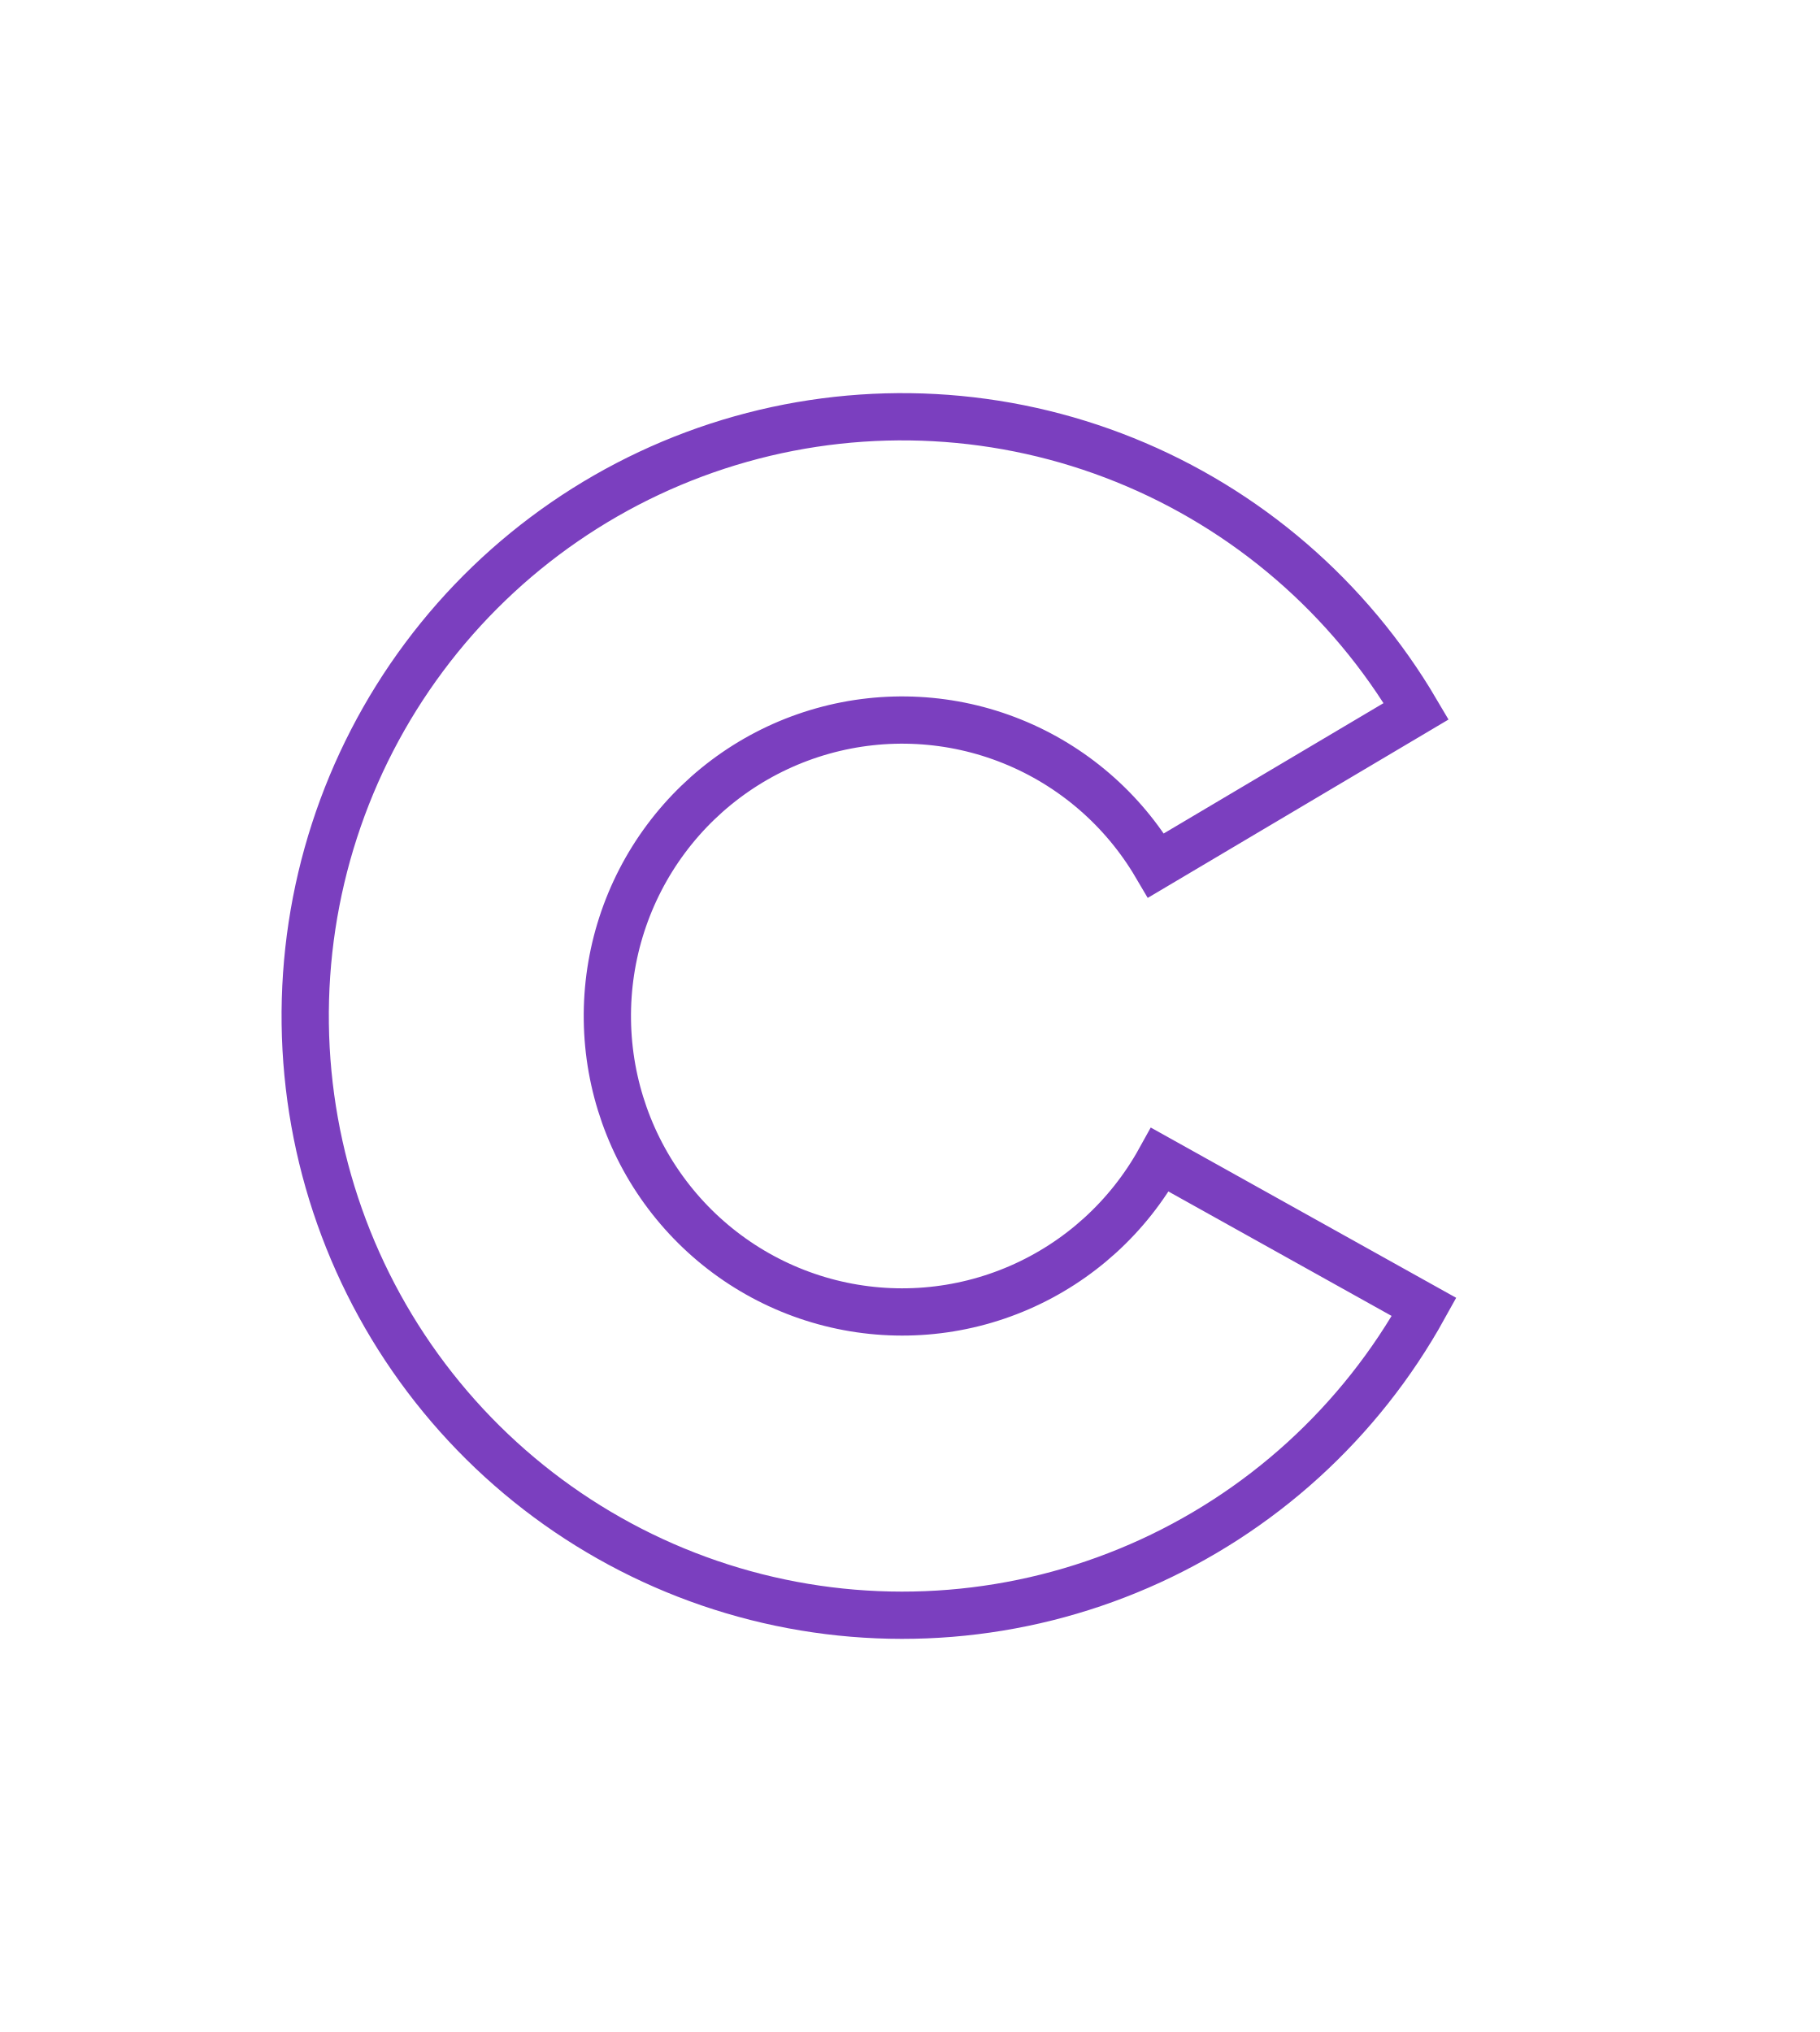
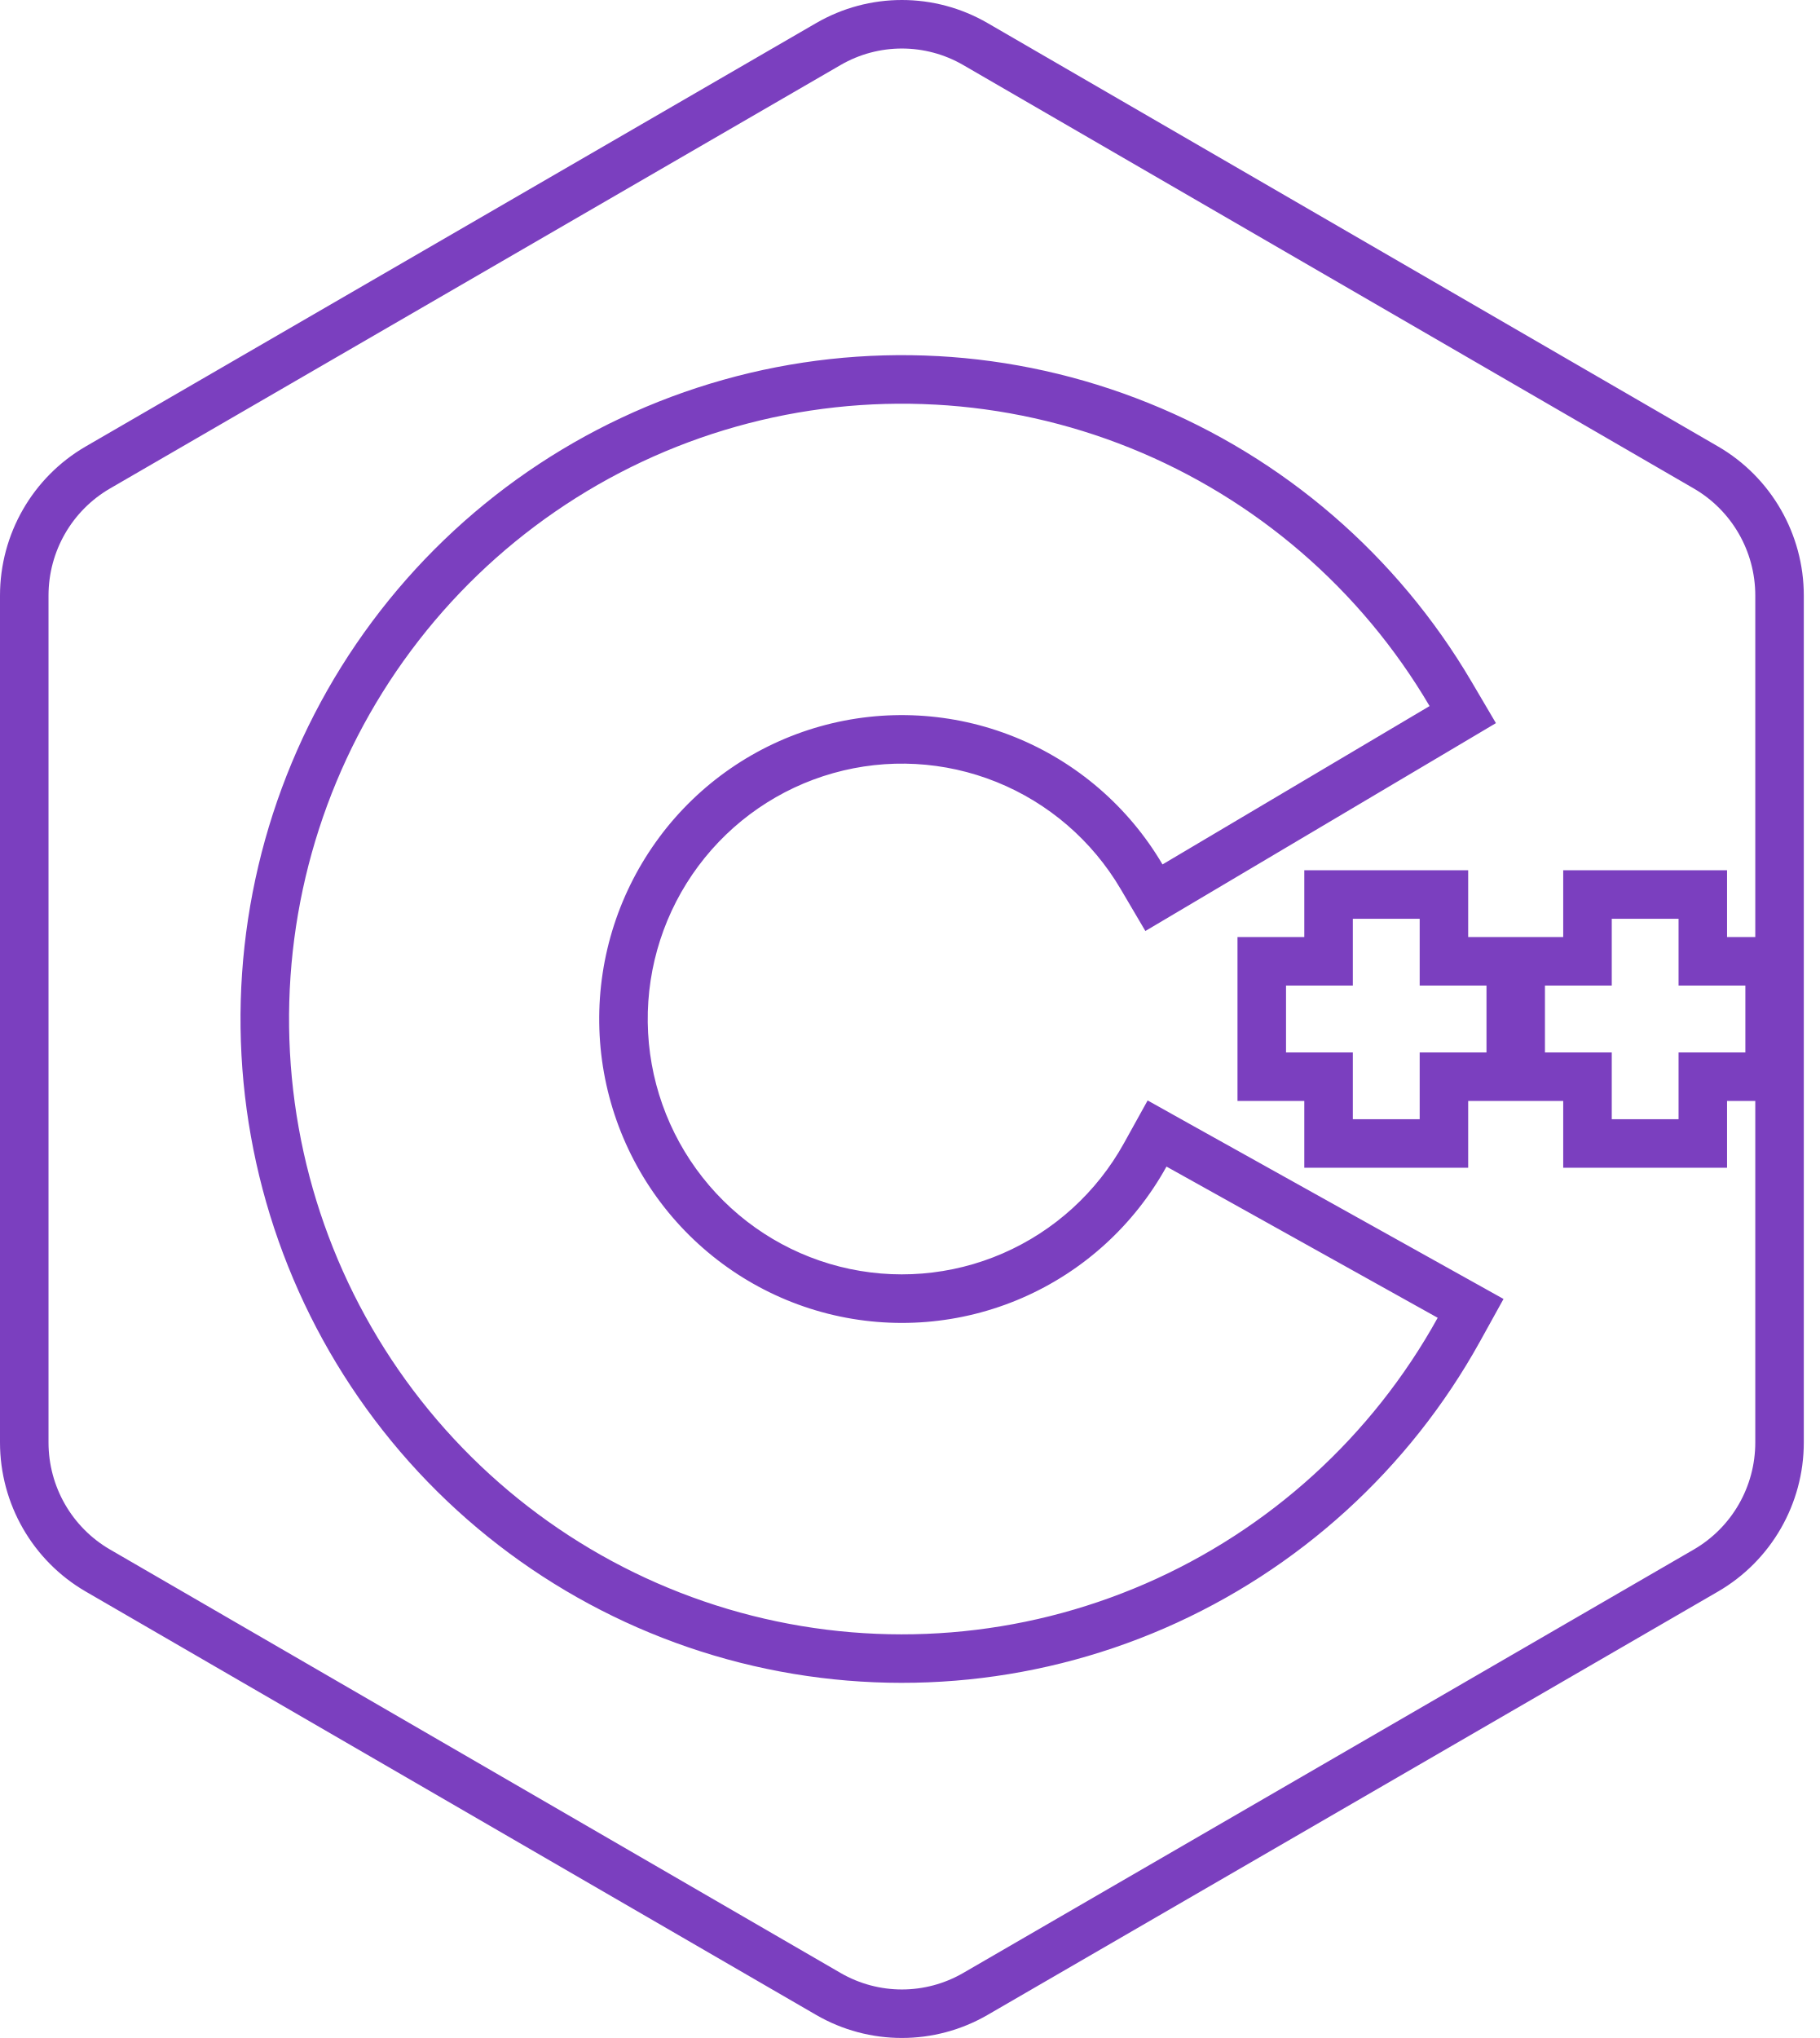
- <svg xmlns="http://www.w3.org/2000/svg" width="77" height="86" viewBox="0 0 77 86" fill="none">
-   <path d="M60.267 55.315C57.563 60.202 53.326 64.055 48.215 66.275C43.105 68.496 37.407 68.959 32.007 67.593C26.607 66.227 21.808 63.108 18.355 58.721C14.903 54.335 12.992 48.926 12.918 43.337C12.844 37.747 14.612 32.289 17.947 27.812C21.282 23.335 25.997 20.09 31.358 18.58C36.72 17.071 42.429 17.382 47.596 19.465C52.764 21.549 57.101 25.288 59.933 30.101L48.924 36.63C47.525 34.252 45.383 32.406 42.831 31.377C40.279 30.348 37.459 30.194 34.811 30.94C32.163 31.685 29.834 33.288 28.187 35.499C26.54 37.71 25.667 40.406 25.704 43.166C25.74 45.927 26.684 48.598 28.389 50.764C30.094 52.931 32.464 54.471 35.131 55.146C37.798 55.821 40.612 55.592 43.136 54.495C45.66 53.399 47.753 51.496 49.088 49.082L60.267 55.315Z" stroke="#7B3FBF" stroke-width="2" />
+ <svg xmlns="http://www.w3.org/2000/svg" width="75" height="84" viewBox="0 0 75 84" fill="none" version="1.1" id="svg4">
+   <defs id="defs8" />
+   <path style="color:#000000;fill:#7b3fbf;-inkscape-stroke:none" d="M 37.18,0 C 35.959,0 34.739,0.318 33.646,0.951 L 3.533,18.402 C 1.348,19.669 0,22.013 0,24.547 v 34.906 c 0,2.533 1.348,4.878 3.533,6.145 L 33.646,83.049 c 2.185,1.266 4.882,1.266 7.066,0 L 70.826,65.598 c 2.185,-1.267 3.535,-3.611 3.535,-6.145 v -34.906 c 0,-2.533 -1.35,-4.878 -3.535,-6.145 L 40.713,0.951 C 39.621,0.318 38.4,0 37.18,0 Z m 0,2 c 0.873,0 1.747,0.227 2.531,0.682 L 69.824,20.133 c 1.569,0.909 2.537,2.589 2.537,4.414 v 14.076 h -0.41 -0.754 v -0.754 -2 h -2 -2.754 -2 v 2 0.754 h -0.754 -0.41 -1.59 -0.41 -0.754 v -0.754 -2 h -2 -2.756 -2 v 2 0.754 h -0.754 -2 v 2 2.754 2 h 2 0.754 v 0.754 2 h 2 2.756 2 v -2 -0.754 h 0.754 0.41 1.59 0.41 0.754 v 0.754 2 h 2 2.754 2 v -2 -0.754 h 0.754 0.41 v 14.076 c 0,1.825 -0.969,3.505 -2.537,4.414 L 39.711,81.318 c -1.568,0.909 -3.492,0.909 -5.061,0 L 4.537,63.867 C 2.969,62.958 2,61.278 2,59.453 V 24.547 C 2,22.722 2.969,21.042 4.537,20.133 L 34.65,2.682 C 35.434,2.227 36.306,2 37.18,2 Z m 1.48,12.678 c -2.961,-0.161 -5.95,0.162 -8.844,0.977 -5.788,1.629 -10.875,5.133 -14.473,9.963 -3.598,4.83 -5.505,10.718 -5.426,16.746 0.08,6.029 2.141,11.863 5.865,16.596 3.724,4.733 8.904,8.098 14.732,9.572 5.829,1.474 11.98,0.975 17.496,-1.422 5.516,-2.397 10.089,-6.554 13.006,-11.826 L 61.982,53.539 60.24,52.568 49.062,46.336 47.311,45.357 46.338,47.113 c -1.122,2.029 -2.879,3.626 -4.998,4.547 -2.119,0.921 -4.481,1.113 -6.719,0.547 -2.238,-0.566 -4.228,-1.859 -5.66,-3.68 -1.433,-1.82 -2.227,-4.065 -2.258,-6.387 -0.031,-2.322 0.704,-4.589 2.088,-6.447 1.384,-1.858 3.34,-3.203 5.562,-3.828 2.222,-0.626 4.586,-0.497 6.729,0.367 2.142,0.864 3.941,2.414 5.117,4.412 l 1.018,1.729 1.727,-1.023 11.01,-6.527 1.715,-1.018 -1.012,-1.719 c -3.055,-5.192 -7.735,-9.226 -13.312,-11.475 -2.789,-1.124 -5.722,-1.772 -8.684,-1.934 z m -0.109,1.998 c 2.743,0.15 5.461,0.747 8.045,1.789 5.168,2.084 9.506,5.823 12.338,10.637 l -11.01,6.527 c -1.399,-2.377 -3.542,-4.223 -6.094,-5.252 -2.552,-1.029 -5.372,-1.183 -8.02,-0.438 -2.648,0.745 -4.976,2.348 -6.623,4.559 V 34.5 c -1.647,2.211 -2.521,4.905 -2.484,7.666 0.036,2.761 0.981,5.431 2.686,7.598 1.705,2.166 4.076,3.708 6.742,4.383 2.667,0.675 5.482,0.446 8.006,-0.65 2.524,-1.096 4.616,-3 5.951,-5.414 l 11.18,6.232 c -2.704,4.887 -6.942,8.74 -12.053,10.961 -5.111,2.221 -10.809,2.684 -16.209,1.318 -5.4,-1.366 -10.198,-4.486 -13.65,-8.873 -3.452,-4.387 -5.364,-9.795 -5.438,-15.385 -0.074,-5.59 1.694,-11.046 5.029,-15.523 3.335,-4.477 8.05,-7.723 13.412,-9.232 2.681,-0.755 5.448,-1.054 8.191,-0.904 z m 17.219,21.193 h 2.756 v 2.754 h 2.754 v 2.754 h -2.754 v 2.754 h -2.756 v -2.754 h -2.754 v -2.754 h 2.754 z m 10.674,0 h 2.754 v 2.754 h 2.754 v 2.754 h -2.754 v 2.754 h -2.754 v -2.754 h -2.754 v -2.754 h 2.754 z" id="path2" />
</svg>
